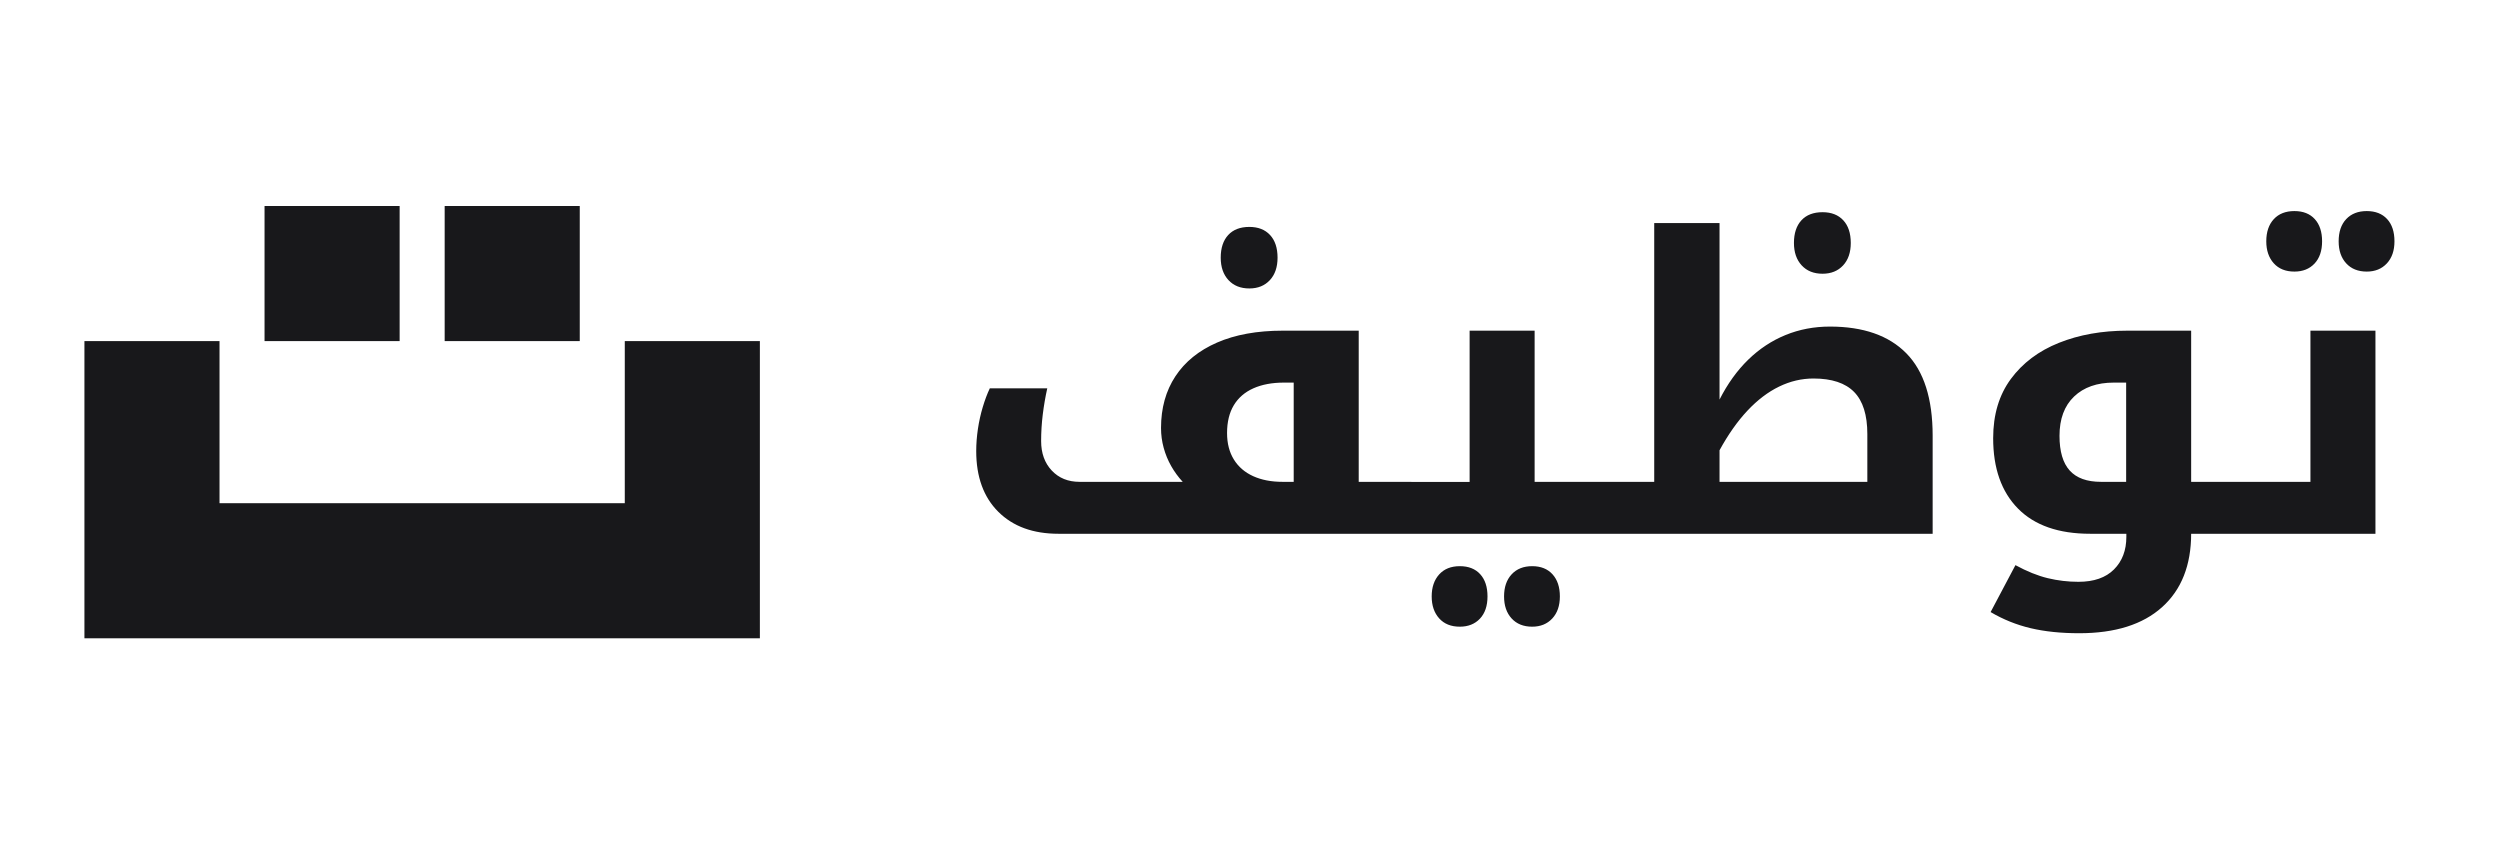
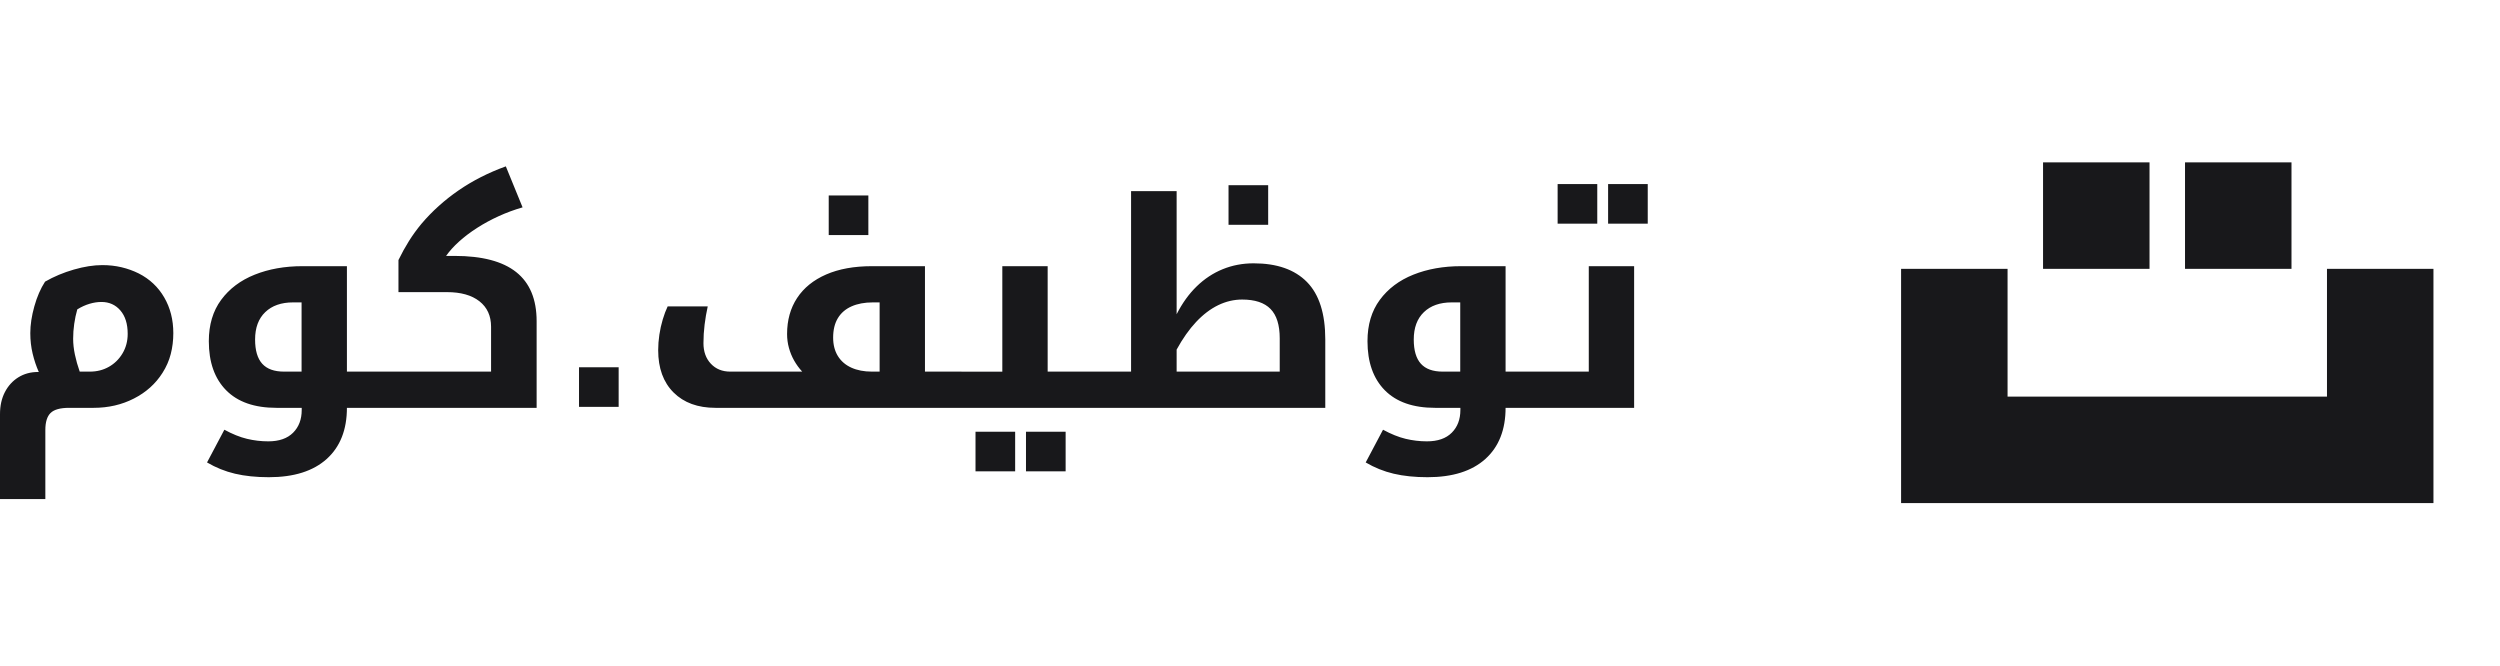
- <svg xmlns="http://www.w3.org/2000/svg" width="379.012" height="128" viewBox="0 0 379.012 128" role="img" aria-label="Tawdheef — توظيف">
-   <g fill="#18181B" transform="translate(0 0) scale(1.28)">
+ <svg xmlns="http://www.w3.org/2000/svg" width="480.873" height="128" viewBox="0 0 480.873 128" role="img" aria-label="Tawdheef — توظيف.كوم">
+   <g fill="#18181B" transform="translate(352.873 0) scale(1.28)">
    <path d="M10 40.4H26V59.6H74V40.4H90V75.6H10Z" />
    <rect class="dot dot-a" x="31.333" y="24.4" width="16" height="16" />
    <rect class="dot dot-b" x="52.667" y="24.4" width="16" height="16" />
  </g>
-   <path fill="#18181B" transform="translate(143.971 80.92201) scale(0.06198533 -0.06198533)" d="M733.0 600Q700.75 600 681.874 620.5Q662.999 641 662.999 675.251Q662.999 710.751 681.249 730.626Q699.5 750.502 733.0 750.502Q765.25 750.502 783.626 730.751Q802.001 711.001 802.001 675.251Q802.001 640.5 783.126 620.25Q764.25 600 733.0 600ZM266.001 0.0Q173 0.0 119 53.75Q65.0 107.5 65.0 202.25Q65.0 228.751 69.125 256.376Q73.25 284.001 81 309.876Q88.75 335.751 98.25 355.751H238.753Q231.753 324.251 227.753 291.751Q223.753 259.251 223.753 226.751Q223.753 182.252 249.753 154.627Q275.753 127.002 317.753 127.002H570.001Q553.5 145.002 541.75 165.751Q530 186.501 523.499 210.127Q516.999 233.752 516.999 258.752Q516.999 331.751 552.124 385.126Q587.249 438.501 654 467.626Q720.75 496.751 814.751 496.751H1000.503V127.002H1128.004Q1133.004 127.002 1133.004 123.002V5.0Q1133.004 0.0 1128.004 0.0ZM814.25 127.002H841.5V369.748H817.751Q774.251 369.748 742.876 355.749Q711.502 341.749 695.002 314.375Q678.502 287.0 678.502 246.251Q678.502 208.501 695.127 181.626Q711.752 154.752 742.377 140.877Q773.002 127.002 814.25 127.002ZM1247.748 -227.253Q1215.498 -227.253 1197.248 -206.877Q1178.998 -186.502 1178.998 -153.252Q1178.998 -119.752 1197.248 -99.502Q1215.498 -79.251 1247.748 -79.251Q1279.749 -79.251 1297.624 -98.876Q1315.499 -118.502 1315.499 -153.252Q1315.499 -188.002 1296.999 -207.627Q1278.499 -227.253 1247.748 -227.253ZM1424.751 -227.253Q1393 -227.253 1374.5 -207.127Q1356.0 -187.002 1356.0 -153.252Q1356.0 -119.252 1374.5 -99.251Q1393 -79.251 1424.751 -79.251Q1456.501 -79.251 1474.501 -99.126Q1492.501 -119.002 1492.501 -153.252Q1492.501 -187.252 1473.876 -207.252Q1455.251 -227.253 1424.751 -227.253ZM1118 0Q1113 0 1113 5V123.002Q1113.0 126.769 1117.843 126.769H1271.75V496.751H1430.753V127.002H1580.753Q1585.753 127.002 1585.753 123.002V5.0Q1585.753 0.0 1580.753 0.0ZM2135.0 636Q2102.75 636 2083.874 656.5Q2064.999 677 2064.999 711.251Q2064.999 746.751 2083.249 766.626Q2101.5 786.502 2135.0 786.502Q2167.25 786.502 2185.626 766.751Q2204.001 747.001 2204.001 711.251Q2204.001 676.5 2185.126 656.25Q2166.25 636 2135.0 636ZM1571 0Q1566 0 1566 5V123.002Q1566.0 127.002 1571.0 127.002H1723.251V760.0H1883.005V328.253Q1912.504 386.251 1953.254 425.876Q1994.005 465.5 2044.505 486.125Q2095.005 506.751 2153.004 506.751Q2275.504 506.751 2339.88 441.375Q2404.255 376 2404.255 239.75V0.0ZM2244.502 127.002V244Q2244.502 313.749 2212.252 346.749Q2180.003 379.748 2112.754 379.748Q2069.504 379.748 2028.754 359.999Q1988.004 340.249 1951.379 301.25Q1914.754 262.25 1883.005 204.252V127.002ZM3166.756 127.002Q3171.756 127.002 3171.756 123.002V5.0Q3171.756 0.0 3166.756 0.0H2985.756Q2980.756 0.0 2980.756 5.0V123.002Q2980.756 127.002 2985.756 127.002ZM2762.751 -243.251Q2696.002 -243.251 2644.126 -231Q2592.25 -218.75 2546.0 -191.5L2606.751 -76.748Q2649.001 -99.749 2685.876 -108.624Q2722.752 -117.499 2760.751 -117.499Q2817.501 -117.499 2847.751 -87.249Q2878.001 -56.999 2878.001 -7.501V0.0H2789.504Q2673.752 0.0 2613.001 61.625Q2552.25 123.251 2552.25 233.75Q2552.25 320.001 2595.5 378.626Q2638.751 437.251 2713.127 467.001Q2787.502 496.751 2880.503 496.751H3036.504V0.501Q3036.504 -115.5 2965.504 -179.375Q2894.503 -243.251 2762.751 -243.251ZM2877.501 127.002V369.748H2847.502Q2785.752 369.748 2750.127 335.624Q2714.503 301.5 2714.503 239.501Q2714.503 182.252 2739.503 154.627Q2764.503 127.002 2816.003 127.002ZM3288.998 641.25Q3256.748 641.25 3238.498 661.625Q3220.248 682.001 3220.248 715.251Q3220.248 749.501 3238.498 769.376Q3256.748 789.251 3288.998 789.251Q3320.998 789.251 3338.874 769.626Q3356.749 750.001 3356.749 715.251Q3356.749 680.5 3338.249 660.875Q3319.748 641.25 3288.998 641.25ZM3466 641.25Q3434.25 641.25 3415.75 661.375Q3397.25 681.5 3397.25 715.251Q3397.25 750.001 3415.75 769.626Q3434.25 789.251 3466 789.251Q3497.751 789.251 3515.751 769.751Q3533.751 750.251 3533.751 715.251Q3533.751 681.25 3515.126 661.25Q3496.5 641.25 3466 641.25ZM3156 0Q3151 0 3151 5V123.002Q3151.0 127.002 3156.0 127.002H3328.249V496.751H3487.252V0.0Z" />
+   <path fill="#18181B" transform="translate(-3.565455 78.44699) scale(0.05485316 -0.05485316)" d="M65.0 -21.998Q65.0 22.002 82.125 55.127Q99.25 88.252 129.376 107.002Q159.501 125.752 198.502 125.752H201.002Q187.751 155.501 179.501 189.876Q171.251 224.251 171.251 262.001Q171.251 305.251 185.375 355.751Q199.5 406.251 223.001 442.501Q269.751 469.252 324.001 484.877Q378.251 500.502 423.752 500.502Q459.252 500.502 491.002 493.002Q522.753 485.502 551.503 471.252Q609.003 442.002 640.879 387.126Q672.754 332.251 672.754 262.001Q672.754 223.501 663.754 188.625Q654.754 153.75 634.753 122.5Q598.503 65.25 534.628 32.625Q470.752 0.0 393.502 0.0H307.504Q260.753 0.0 242.378 -18.0Q224.003 -36.0 224.003 -77.75V-320.0H65ZM321.504 242.252Q321.504 216.001 327.629 186.751Q333.755 157.501 344.504 127.002H380.504Q417.003 127.002 446.877 143.877Q476.751 160.751 494.751 191.126Q512.751 221.5 512.751 259.5Q512.751 311.75 487.126 341.499Q461.501 371.249 420.752 371.249Q400.502 371.249 379.003 364.874Q357.504 358.499 336.004 345.249Q329.004 320.75 325.254 294.5Q321.504 268.251 321.504 242.252ZM1411.756 127.002Q1416.756 127.002 1416.756 123.002V5.0Q1416.756 0.0 1411.756 0.0H1230.756Q1225.756 0.0 1225.756 5.0V123.002Q1225.756 127.002 1230.756 127.002ZM1007.751 -243.251Q941.002 -243.251 889.126 -231Q837.25 -218.75 791.0 -191.5L851.751 -76.748Q894.001 -99.749 930.876 -108.624Q967.752 -117.499 1005.751 -117.499Q1062.501 -117.499 1092.751 -87.249Q1123.001 -56.999 1123.001 -7.501V0.0H1034.504Q918.752 0.0 858.001 61.625Q797.25 123.251 797.25 233.75Q797.25 320.001 840.5 378.626Q883.751 437.251 958.127 467.001Q1032.502 496.751 1125.503 496.751H1281.504V0.501Q1281.504 -115.5 1210.504 -179.375Q1139.503 -243.251 1007.751 -243.251ZM1122.501 127.002V369.748H1092.502Q1030.752 369.748 995.127 335.624Q959.503 301.5 959.503 239.501Q959.503 182.252 984.503 154.627Q1009.503 127.002 1061.003 127.002ZM1401 0Q1396 0 1396 5V123.002Q1396.0 127.002 1401.0 127.002H1786.998V284.251Q1786.998 341.75 1746.124 373.75Q1705.249 405.75 1632.25 405.75H1462.25V518.251Q1479.25 553.251 1498.875 584.626Q1518.5 616.001 1542.999 645.501Q1598.999 711.501 1673 762.501Q1747 813.501 1838.751 846.751L1897.502 702.998Q1854.752 690.749 1814.127 672.249Q1773.503 653.75 1737.878 630.875Q1702.253 608.001 1674.753 583.126Q1647.253 558.252 1629.253 532.752H1659.001Q1803.751 532.752 1875.252 475.877Q1946.752 419.002 1946.752 303.751V0.0ZM2095.374 3.375V142.377H2234.376V3.375ZM2970.999 605.75V744.752H3110.001V605.75ZM2574.001 0.0Q2481 0.0 2427 53.75Q2373.0 107.5 2373.0 202.25Q2373.0 228.751 2377.125 256.376Q2381.25 284.001 2389 309.876Q2396.75 335.751 2406.25 355.751H2546.753Q2539.753 324.251 2535.753 291.751Q2531.753 259.251 2531.753 226.751Q2531.753 182.252 2557.753 154.627Q2583.753 127.002 2625.753 127.002H2878.001Q2861.5 145.002 2849.75 165.751Q2838 186.501 2831.499 210.127Q2824.999 233.752 2824.999 258.752Q2824.999 331.751 2860.124 385.126Q2895.249 438.501 2962 467.626Q3028.75 496.751 3122.751 496.751H3308.503V127.002H3436.004Q3441.004 127.002 3441.004 123.002V5.0Q3441.004 0.0 3436.004 0.0ZM3122.25 127.002H3149.5V369.748H3125.751Q3082.251 369.748 3050.876 355.749Q3019.502 341.749 3003.002 314.375Q2986.502 287.0 2986.502 246.251Q2986.502 208.501 3003.127 181.626Q3019.752 154.752 3050.377 140.877Q3081.002 127.002 3122.25 127.002ZM3485.747 -222.753V-83.751H3624.749V-222.753ZM3662.75 -222.753V-83.751H3801.751V-222.753ZM3426 0Q3421 0 3421 5V123.002Q3421.0 126.769 3425.843 126.769H3579.75V496.751H3738.753V127.002H3888.753Q3893.753 127.002 3893.753 123.002V5.0Q3893.753 0.0 3888.753 0.0ZM4372.999 641.75V780.752H4512.001V641.75ZM3879 0Q3874 0 3874 5V123.002Q3874.0 127.002 3879.0 127.002H4031.251V760.0H4191.005V328.253Q4220.504 386.251 4261.254 425.876Q4302.005 465.5 4352.505 486.125Q4403.005 506.751 4461.004 506.751Q4583.504 506.751 4647.88 441.375Q4712.255 376 4712.255 239.75V0.0ZM4552.502 127.002V244Q4552.502 313.749 4520.252 346.749Q4488.003 379.748 4420.754 379.748Q4377.504 379.748 4336.754 359.999Q4296.004 340.249 4259.379 301.25Q4222.754 262.25 4191.005 204.252V127.002ZM5474.756 127.002Q5479.756 127.002 5479.756 123.002V5.0Q5479.756 0.0 5474.756 0.0H5293.756Q5288.756 0.0 5288.756 5.0V123.002Q5288.756 127.002 5293.756 127.002ZM5070.751 -243.251Q5004.002 -243.251 4952.126 -231Q4900.25 -218.75 4854.0 -191.5L4914.751 -76.748Q4957.001 -99.749 4993.876 -108.624Q5030.752 -117.499 5068.751 -117.499Q5125.501 -117.499 5155.751 -87.249Q5186.001 -56.999 5186.001 -7.501V0.0H5097.504Q4981.752 0.0 4921.001 61.625Q4860.25 123.251 4860.25 233.75Q4860.25 320.001 4903.5 378.626Q4946.751 437.251 5021.127 467.001Q5095.502 496.751 5188.503 496.751H5344.504V0.501Q5344.504 -115.5 5273.504 -179.375Q5202.503 -243.251 5070.751 -243.251ZM5185.501 127.002V369.748H5155.502Q5093.752 369.748 5058.127 335.624Q5022.503 301.5 5022.503 239.501Q5022.503 182.252 5047.503 154.627Q5072.503 127.002 5124.003 127.002ZM5526.997 645.75V784.752H5665.999V645.75ZM5703.999 645.75V784.752H5843.001V645.75ZM5464 0Q5459 0 5459 5V123.002Q5459.0 127.002 5464.0 127.002H5636.249V496.751H5795.252V0.0Z" />
</svg>
